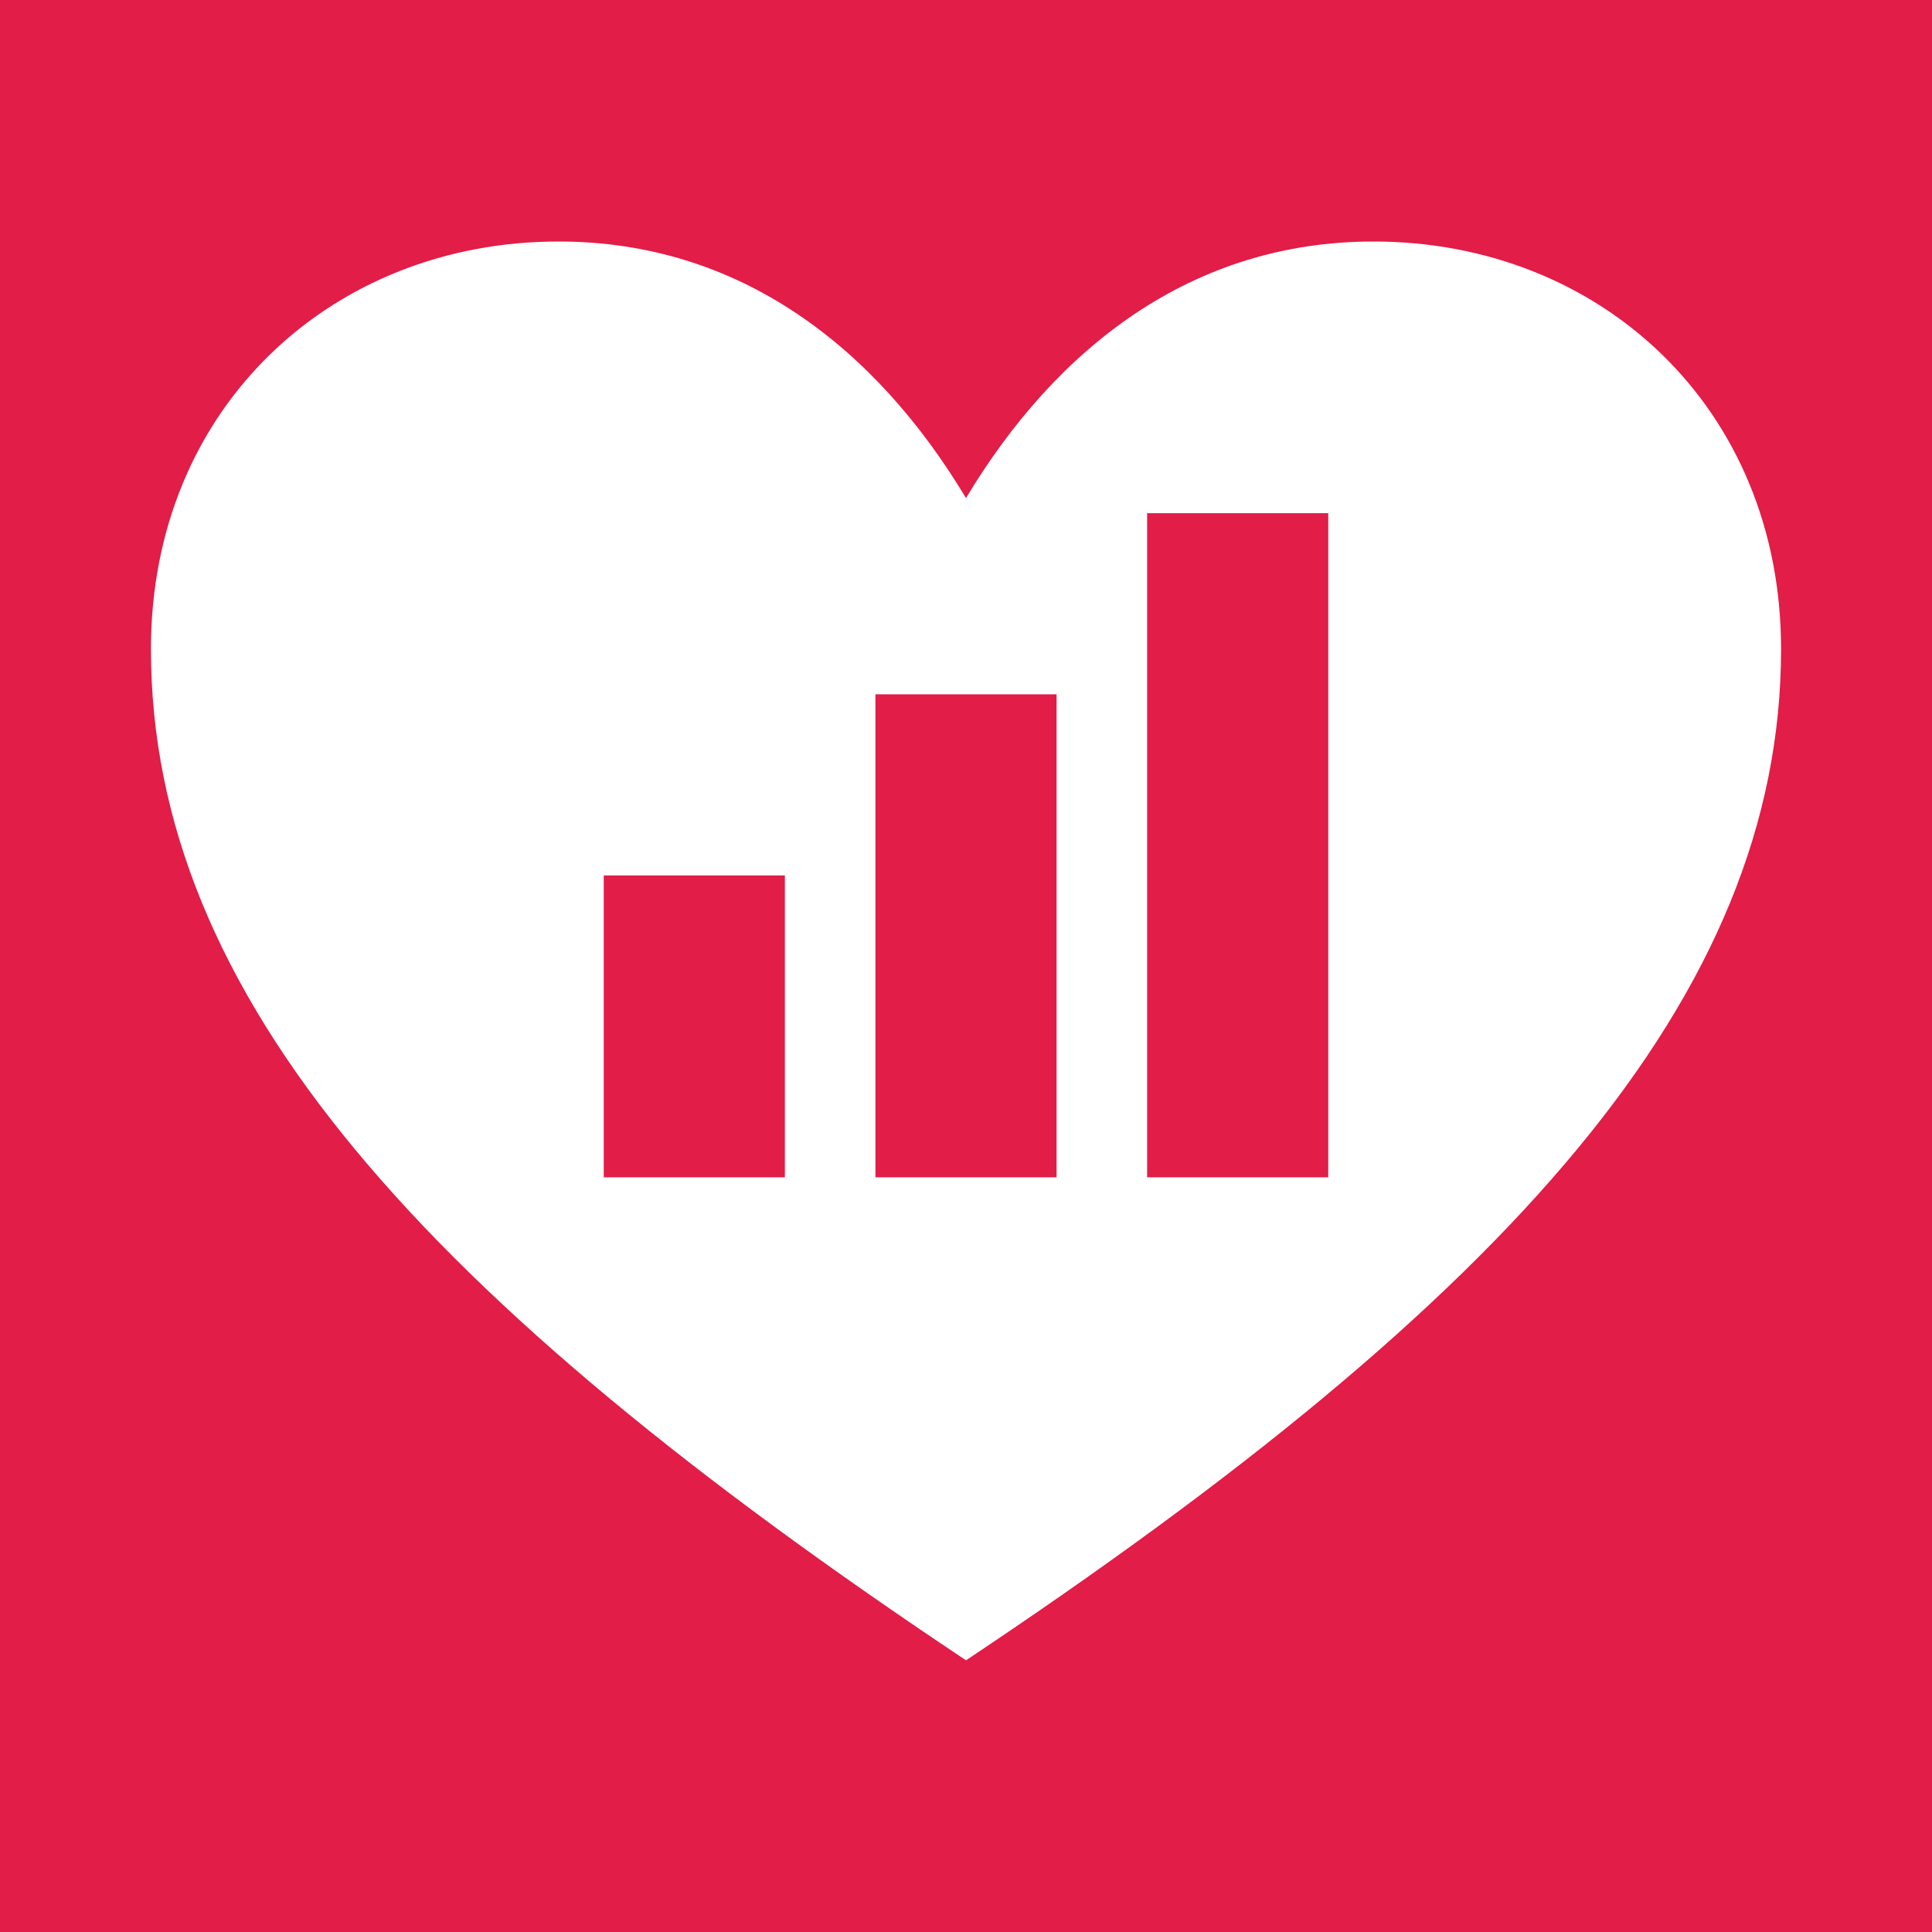
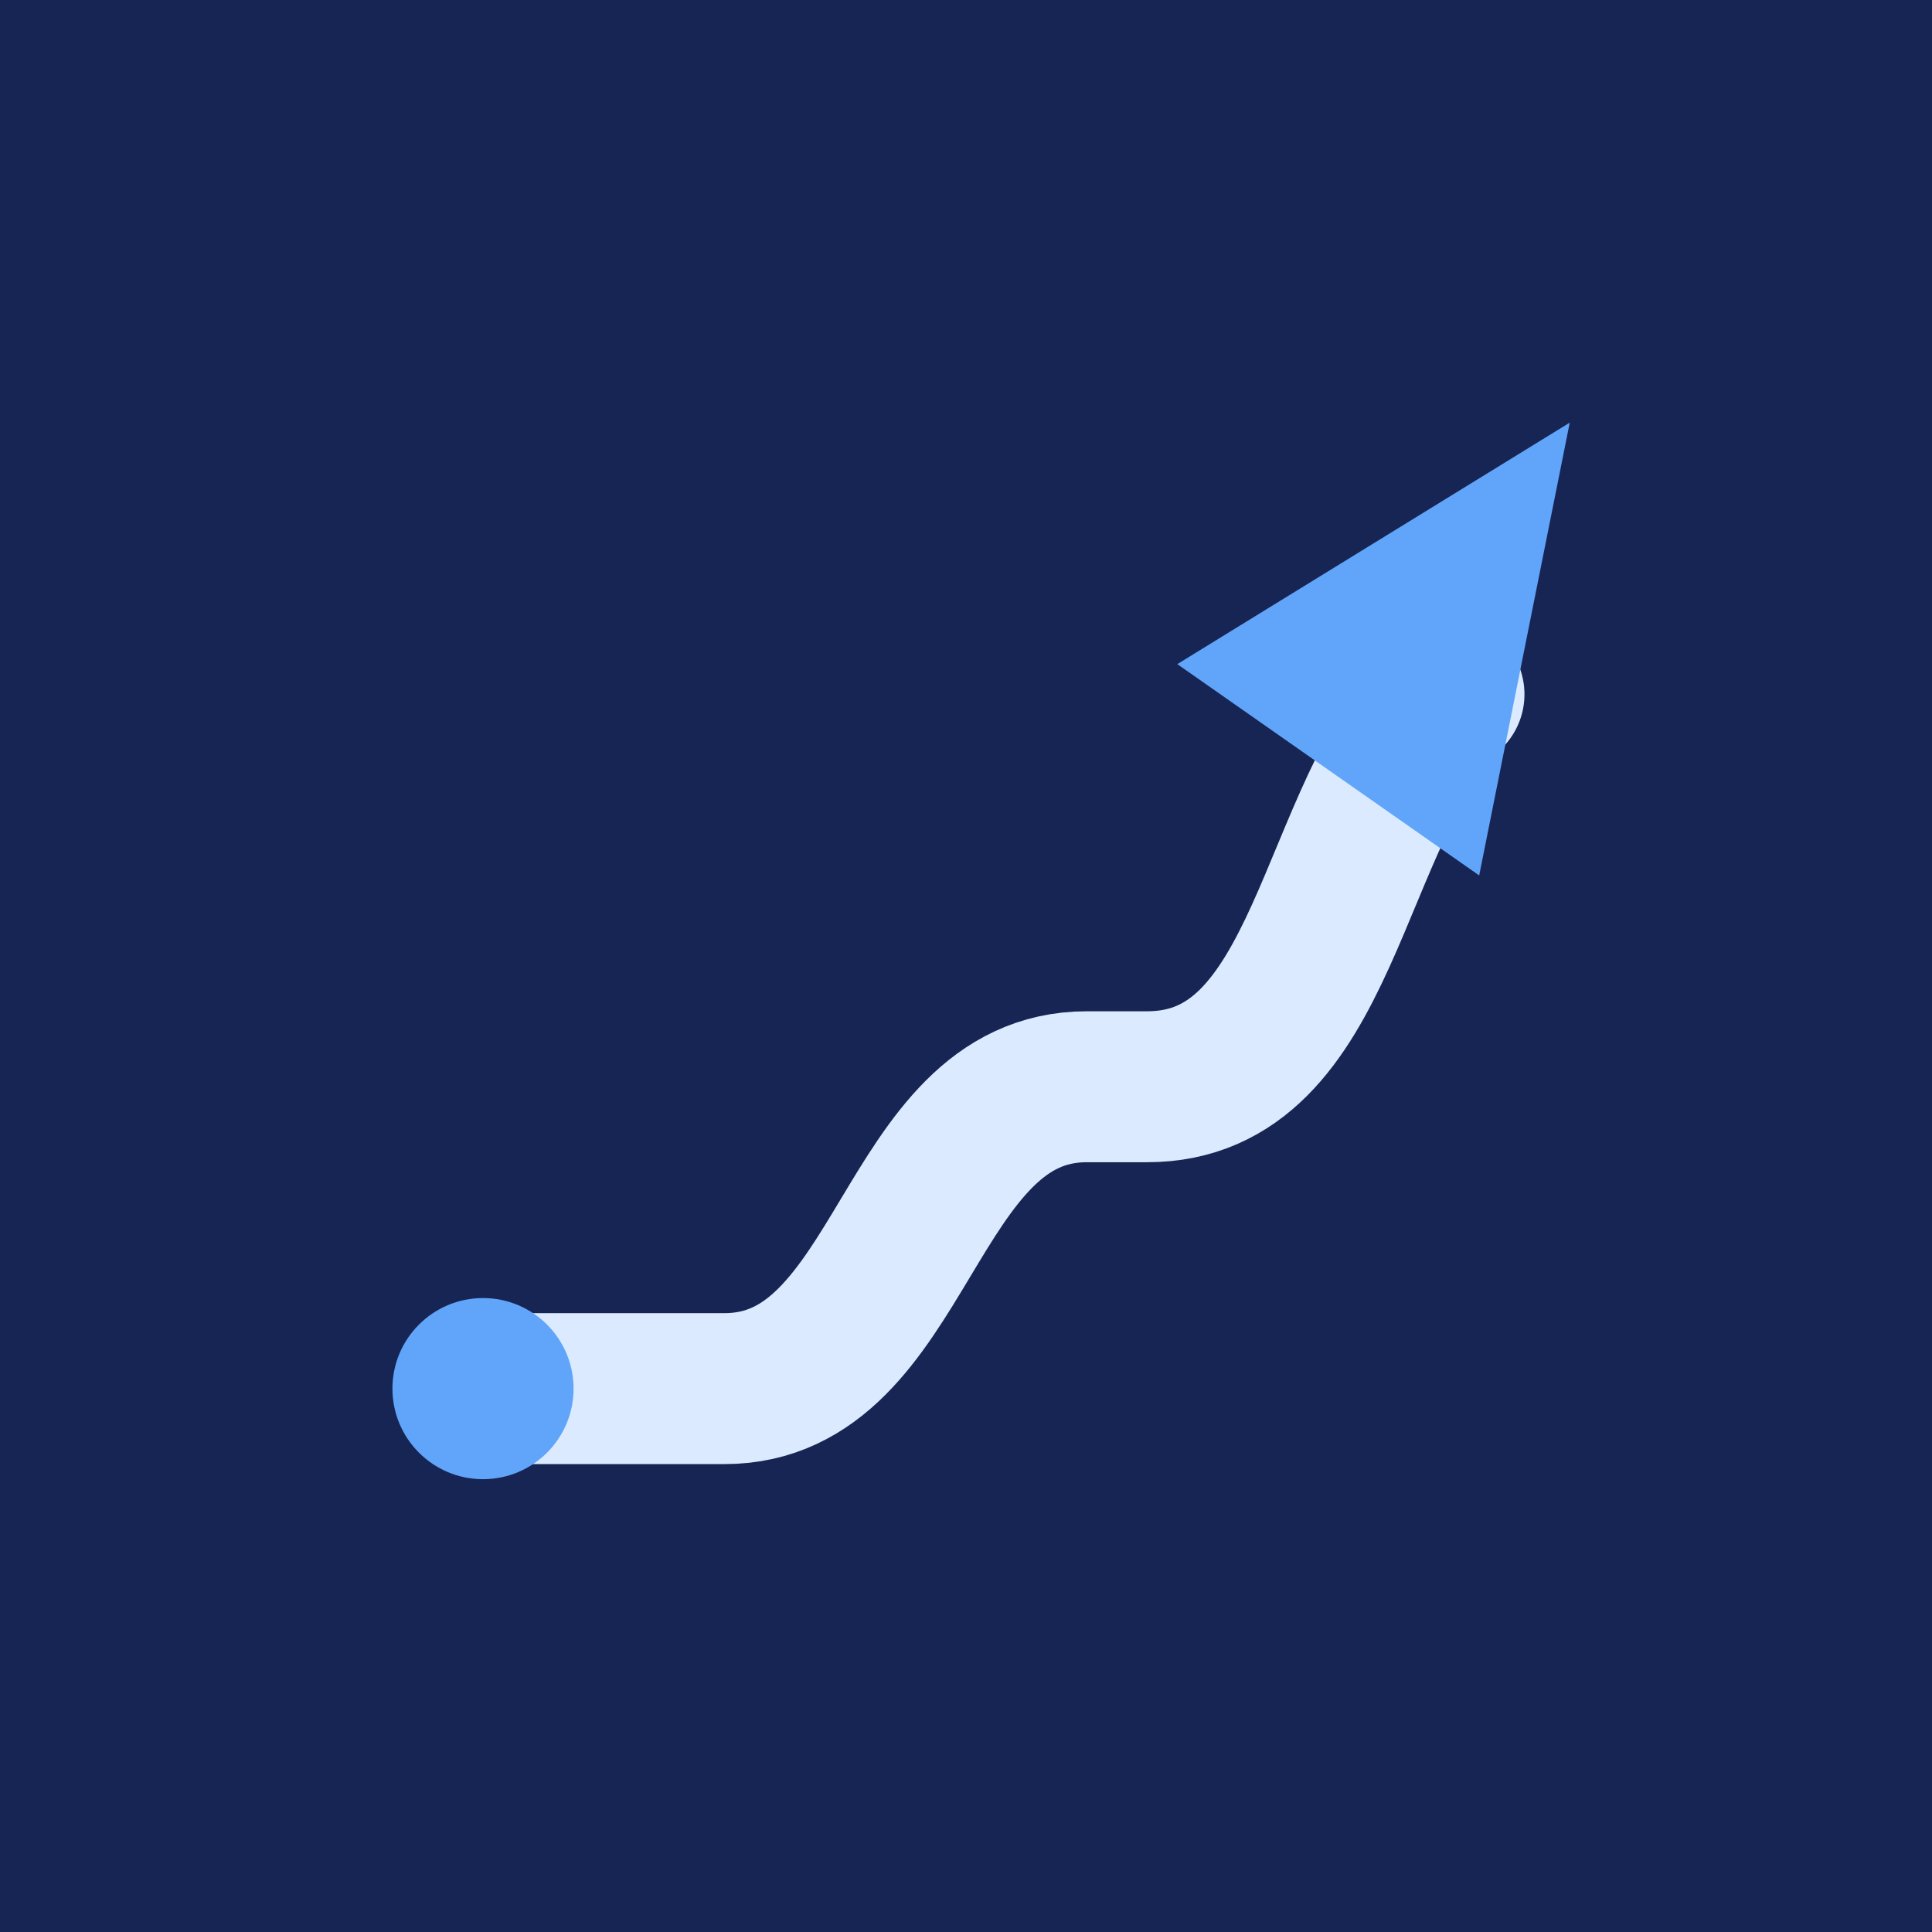
<svg xmlns="http://www.w3.org/2000/svg" viewBox="0 0 64 64" width="180" height="180" role="img" aria-label="Fit Track">
-   <rect width="64" height="64" fill="#e11d48" />
-   <path d="M32 55C14 43 5 33 5 21.5 5 13.5 11 8 18.5 8 24.5 8 29 11.5 32 16.5 35 11.5 39.5 8 45.5 8 53 8 59 13.5 59 21.5 59 33 50 43 32 55Z" fill="#ffffff" />
-   <g fill="#e11d48">
-     <rect x="20" y="29" width="6" height="10" />
-     <rect x="29" y="23" width="6" height="16" />
-     <rect x="38" y="17" width="6" height="22" />
-   </g>
+   <rect width="64" height="64" fill="#172554" />
+   <path d="M16 46h8c6 0 6-10 12-10h2c6 0 6-9 10-13" fill="none" stroke="#dbeafe" stroke-width="5" stroke-linecap="round" stroke-linejoin="round" />
+   <circle cx="16" cy="46" r="3" fill="#60a5fa" />
+   <path d="M39 22l13-8-3 15z" fill="#60a5fa" />
</svg>
